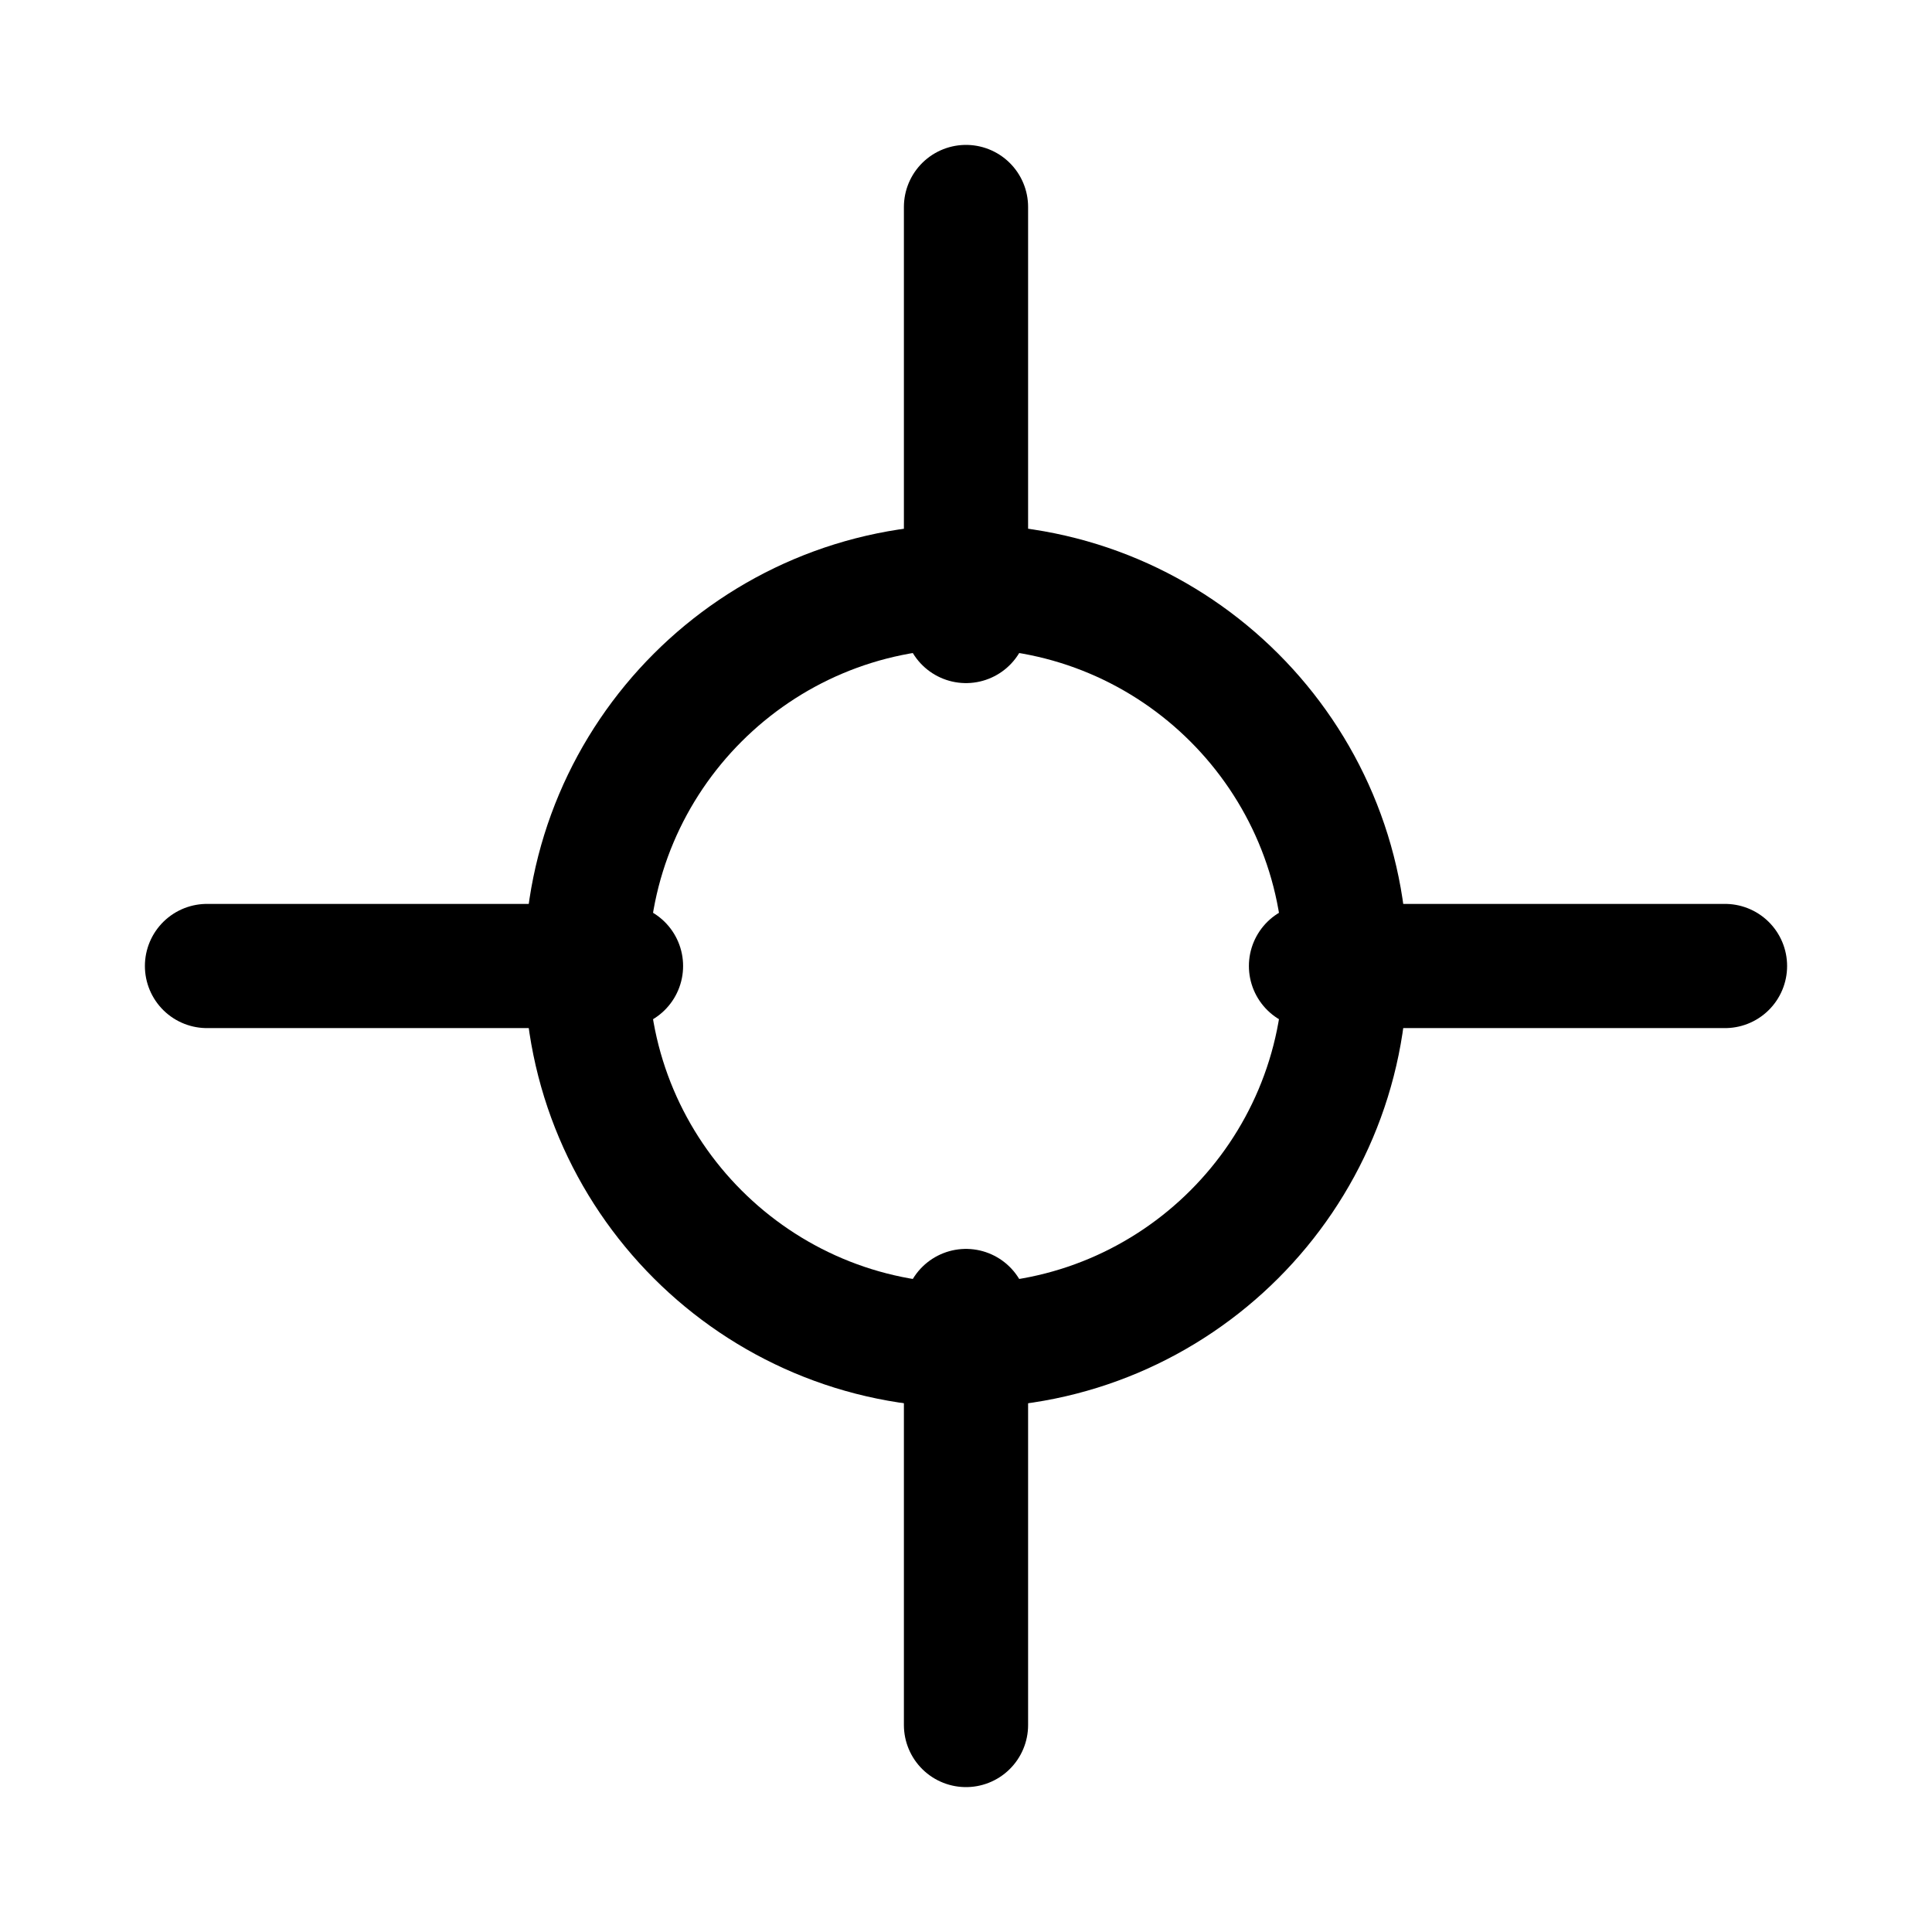
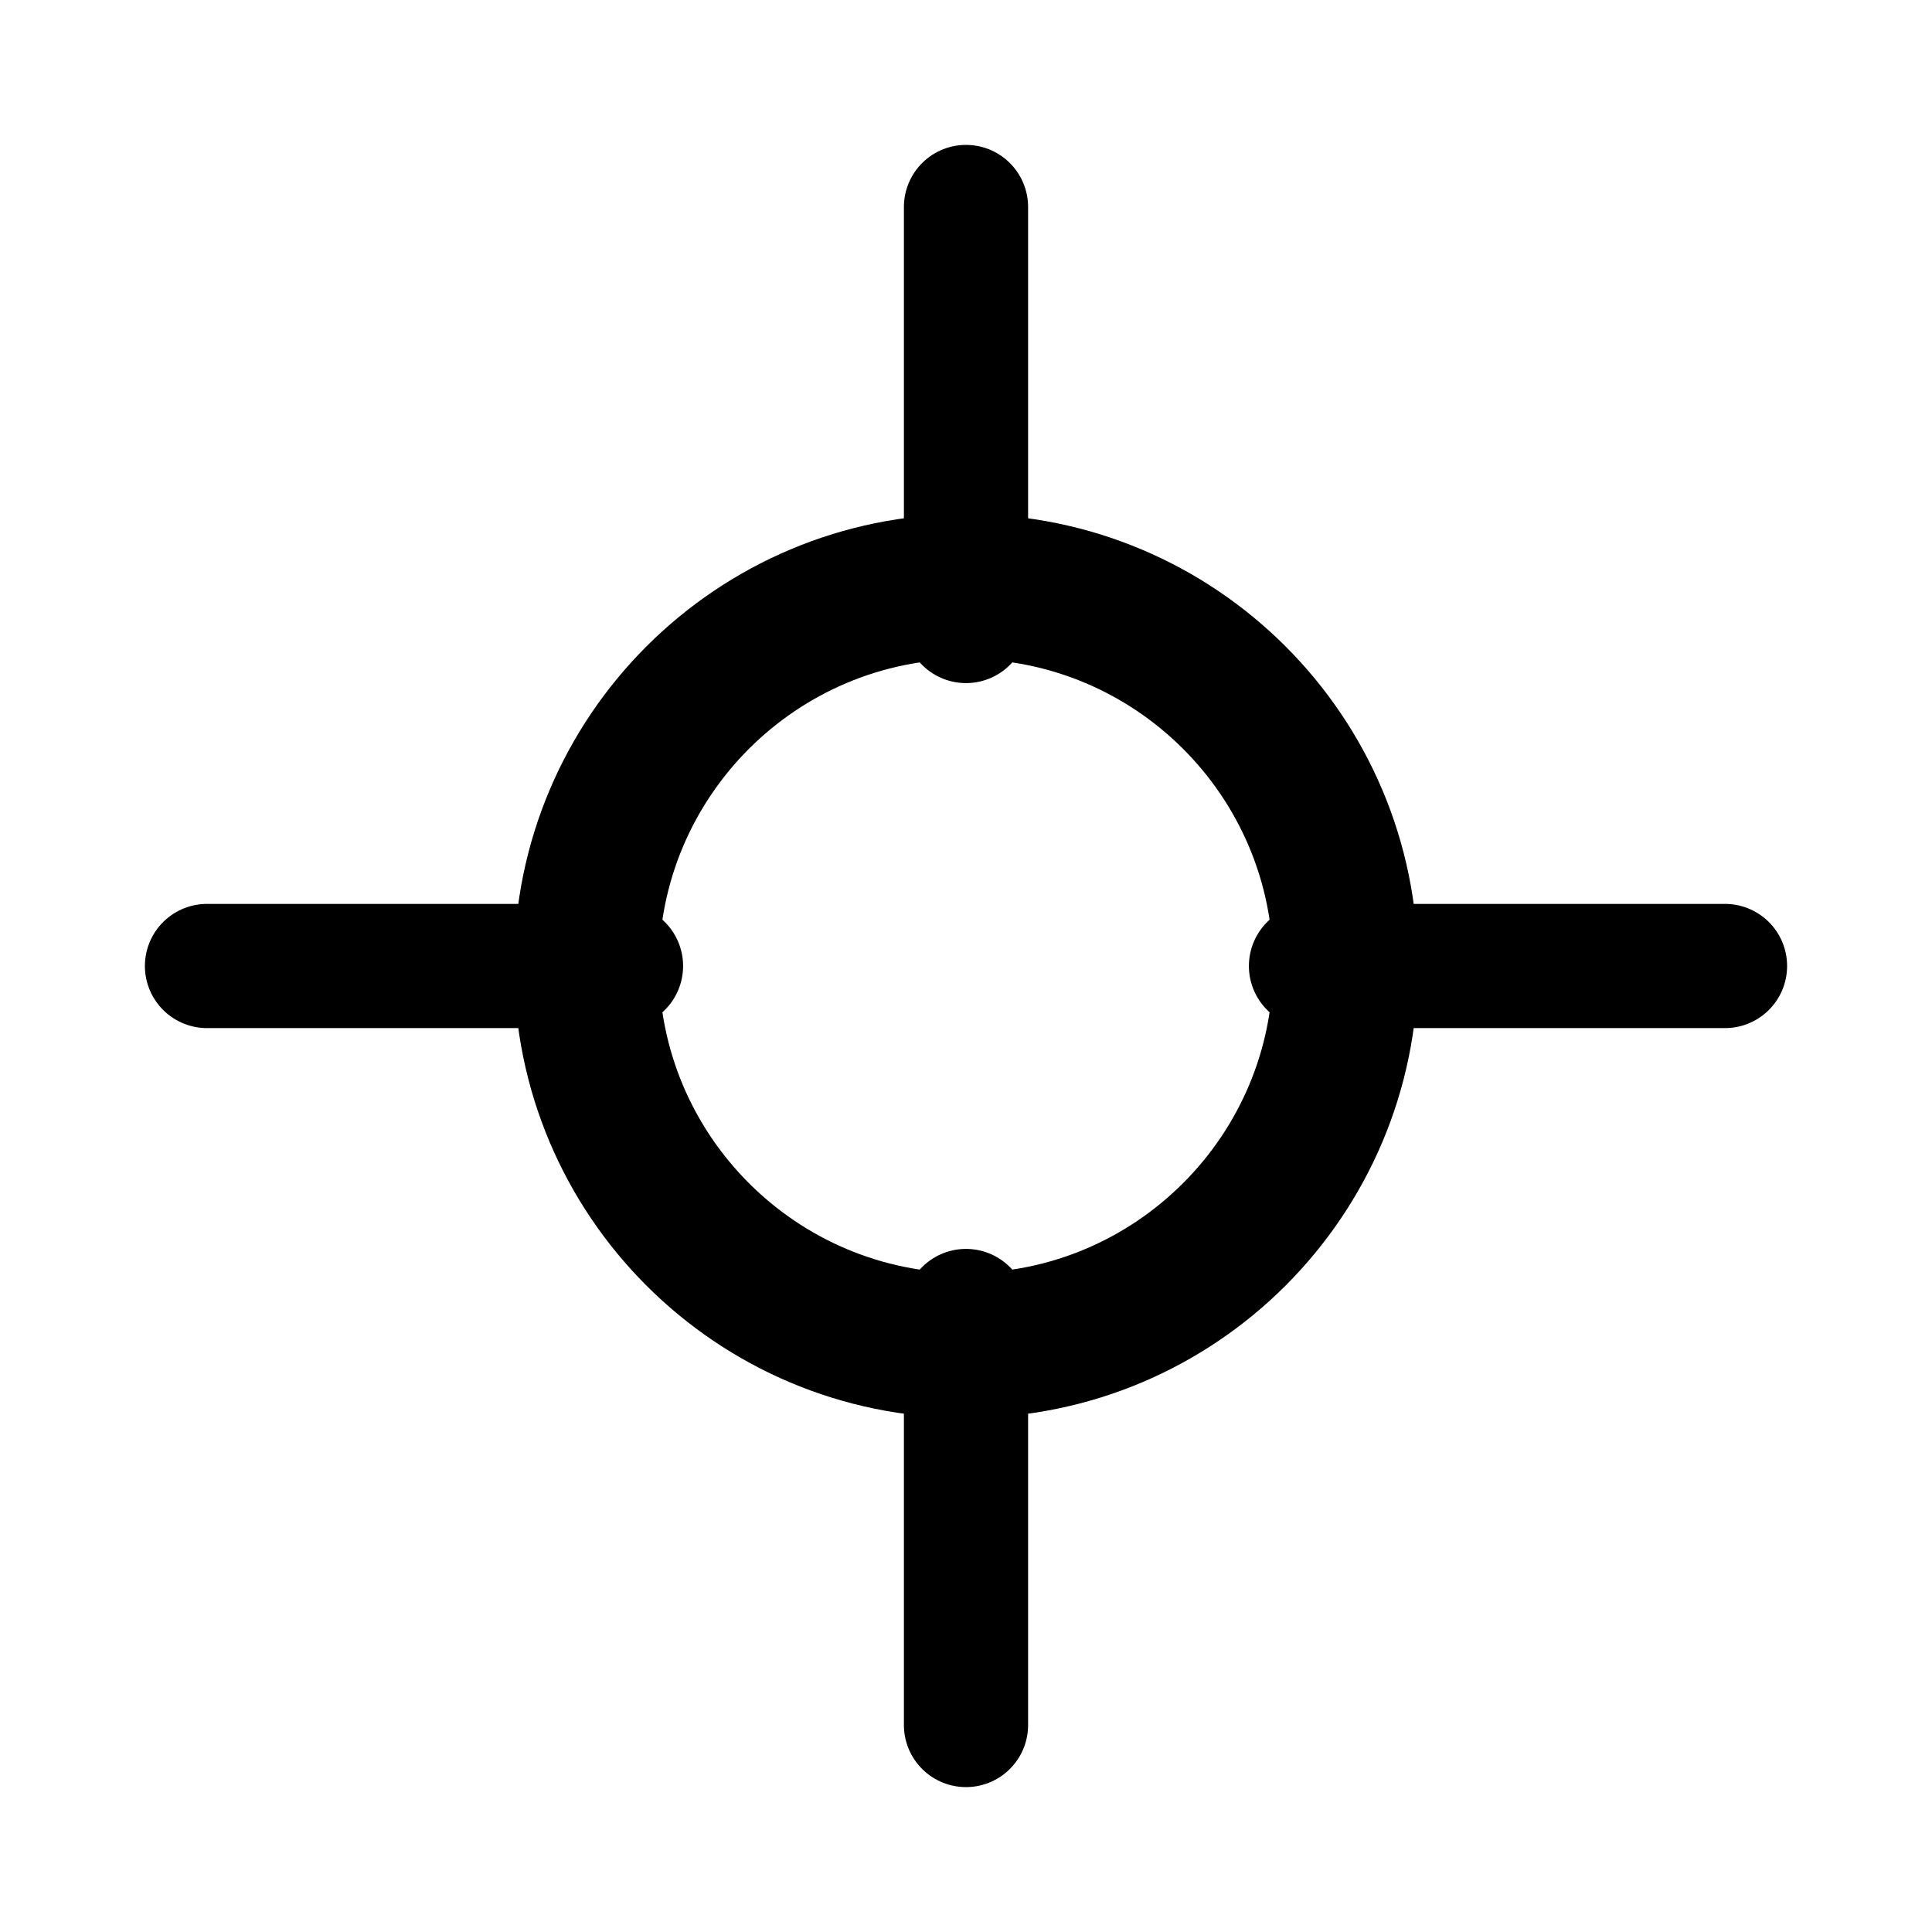
<svg xmlns="http://www.w3.org/2000/svg" width="28" height="28" viewBox="0 0 28 28">
-   <circle cx="14" cy="14" r="5.5" fill="none" stroke="currentColor" stroke-width="1.8" />
+   <circle cx="14" cy="14" r="5.5" fill="none" stroke="currentColor" stroke-width="2.1" />
  <path d="M14 3L14 9M14 19L14 25M3 14L9 14M19 14L25 14" fill="none" stroke="currentColor" stroke-width="1.8" stroke-linecap="round" />
</svg>
